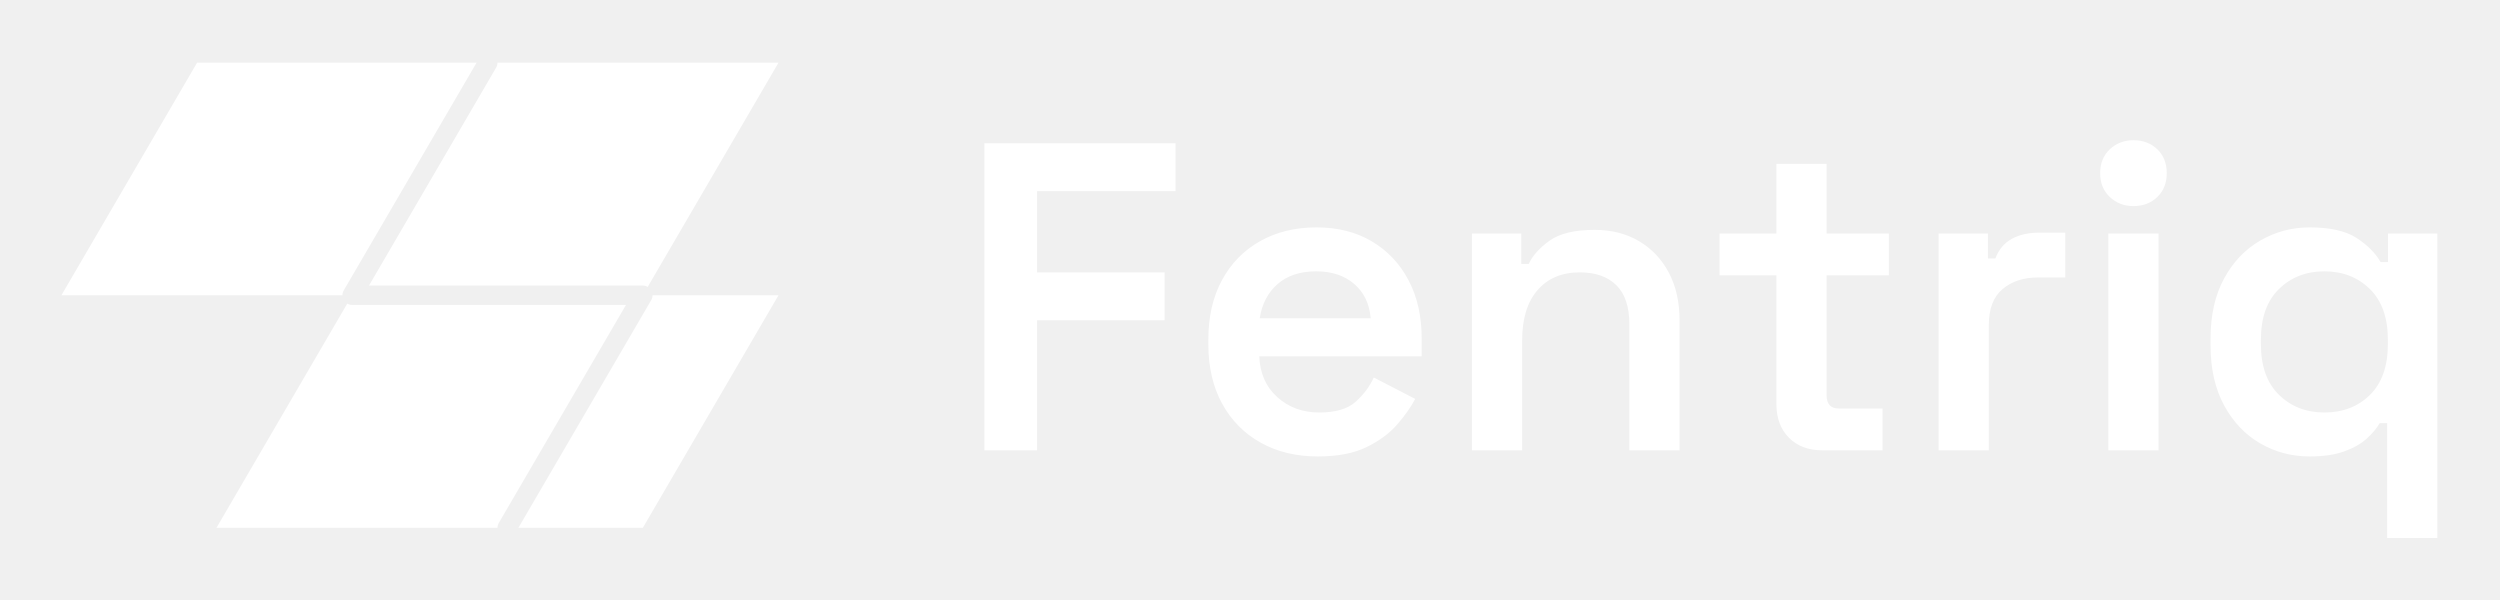
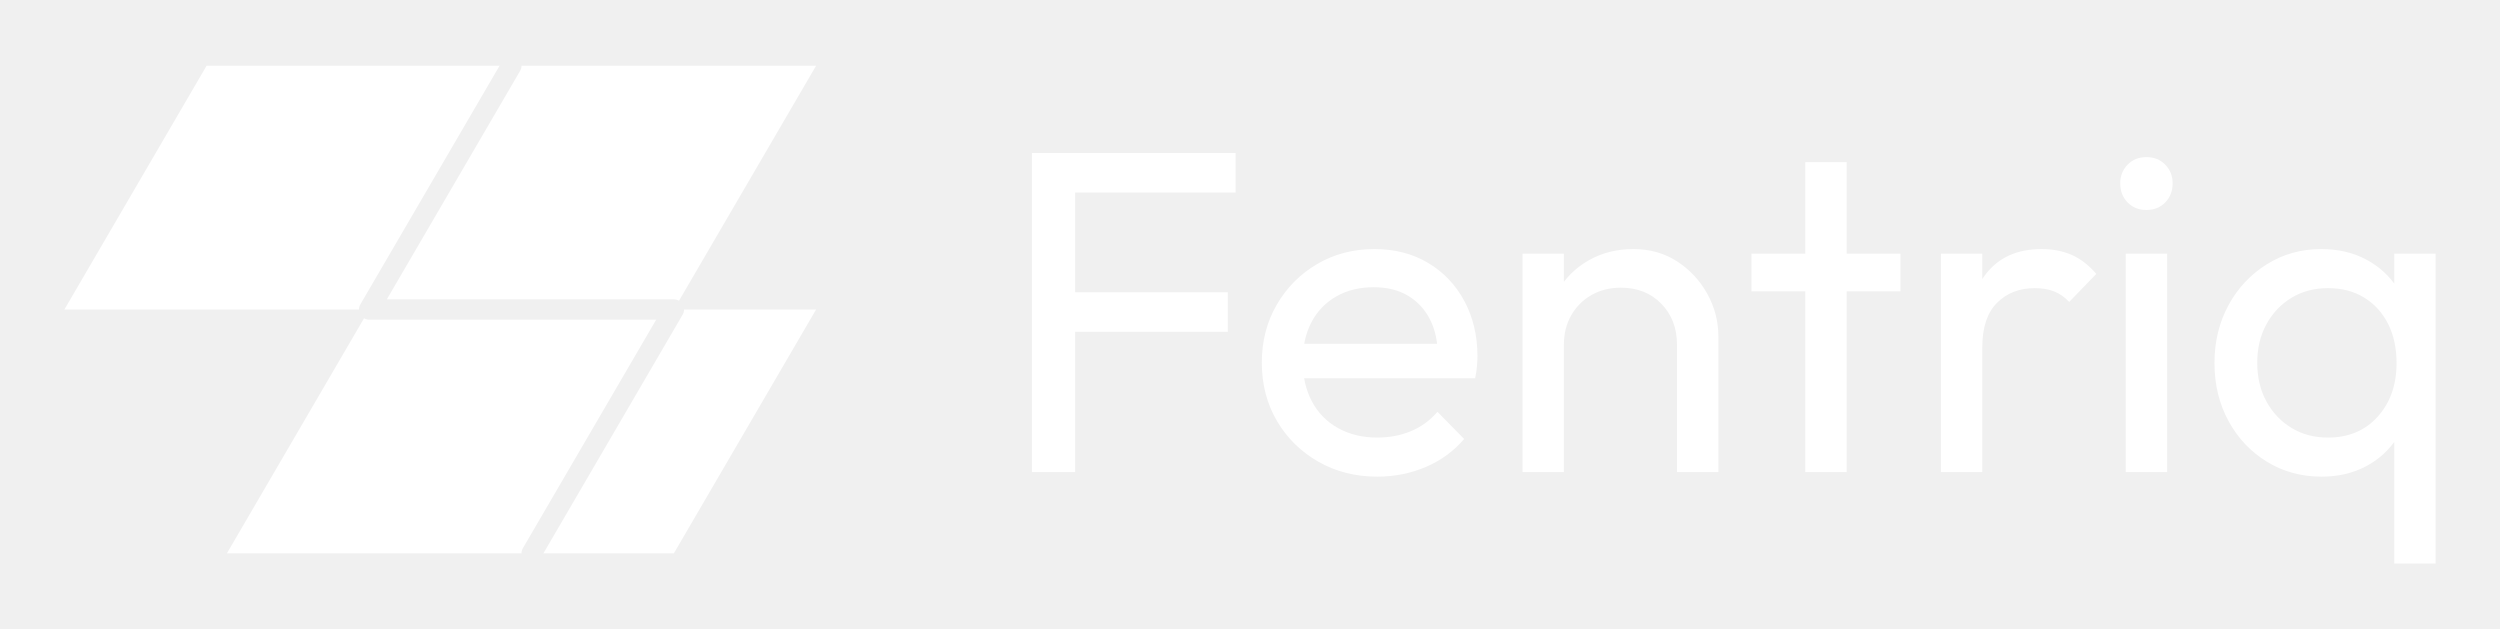
- <svg xmlns="http://www.w3.org/2000/svg" viewBox="-14.00 -102.67 570.00 136.67">
+ <svg xmlns="http://www.w3.org/2000/svg" viewBox="-14.00 -102.67 543.74 136.67">
  <g transform="translate(-26.51,-154.66) scale(2.2094)">
    <defs>
-       <mask id="sfentri">
+       <mask id="f17s">
        <rect x="0" y="0" width="100" height="100" fill="#fff" />
        <path d="M56 30 L42 54 L72 54 L58 78" fill="none" stroke="#000" stroke-width="2.0" stroke-linejoin="round" stroke-linecap="round" />
      </mask>
    </defs>
-     <g mask="url(#sfentri)">
+     <g mask="url(#f17s)">
      <path d="M26 30 L56 30 L42 54 L12 54 Z" fill="#FFFFFF" />
      <path d="M56 30 L86 30 L72 54 L42 54 Z" fill="#FFFFFF" />
      <path d="M42 54 L72 54 L58 78 L28 78 Z" fill="#FFFFFF" />
      <path d="M58 78 L72 54 L86 54 L72 78 Z" fill="#FFFFFF" />
    </g>
  </g>
-   <g transform="translate(203.49,0)">
-     <path d="M6.95 0.0V-70.0H50.53V-59.085H18.96V-40.558H48.043V-29.642H18.96V0.0ZM82.98 1.4Q75.562 1.4 69.93 -1.75Q64.297 -4.9 61.156 -10.641Q58.015 -16.383 58.015 -24.113V-25.313Q58.015 -33.06 61.115 -38.793Q64.215 -44.525 69.789 -47.675Q75.362 -50.825 82.692 -50.825Q89.905 -50.825 95.279 -47.645Q100.652 -44.465 103.652 -38.785Q106.652 -33.105 106.652 -25.54V-21.432H69.625Q69.843 -15.633 73.731 -12.126Q77.62 -8.62 83.31 -8.62Q88.872 -8.62 91.591 -11.06Q94.31 -13.5 95.732 -16.598L105.175 -11.722Q103.757 -9.0 101.107 -5.933Q98.457 -2.865 94.092 -0.733Q89.727 1.4 82.98 1.4ZM69.725 -30.098H95.025Q94.625 -35.027 91.286 -37.916Q87.947 -40.805 82.61 -40.805Q77.125 -40.805 73.81 -37.916Q70.495 -35.027 69.725 -30.098ZM118.115 0.0V-49.425H129.36V-42.488H131.055Q132.36 -45.315 135.8 -47.788Q139.24 -50.26 146.133 -50.26Q151.845 -50.26 156.204 -47.689Q160.563 -45.117 163.006 -40.502Q165.45 -35.887 165.45 -29.6V0.0H154.005V-28.705Q154.005 -34.725 151.036 -37.647Q148.067 -40.57 142.687 -40.57Q136.59 -40.57 133.075 -36.527Q129.56 -32.485 129.56 -25.043V0.0ZM197.97 0.0Q193.245 0.0 190.387 -2.866Q187.53 -5.733 187.53 -10.57V-39.9H174.57V-49.425H187.53V-65.315H198.975V-49.425H213.17V-39.9H198.975V-12.525Q198.975 -9.525 201.81 -9.525H211.725V0.0ZM224.515 0.0V-49.425H235.76V-43.738H237.455Q238.608 -46.79 241.193 -48.208Q243.778 -49.625 247.44 -49.625H253.388V-39.405H247.153Q242.23 -39.405 239.095 -36.759Q235.96 -34.112 235.96 -28.585V0.0ZM263.215 0.0V-49.425H274.66V0.0ZM268.938 -55.68Q265.748 -55.68 263.546 -57.757Q261.345 -59.835 261.345 -63.19Q261.345 -66.563 263.546 -68.631Q265.748 -70.7 268.938 -70.7Q272.228 -70.7 274.379 -68.631Q276.53 -66.563 276.53 -63.19Q276.53 -59.835 274.379 -57.757Q272.228 -55.68 268.938 -55.68ZM326.78 20.0V-6.19H325.085Q324.032 -4.367 322.054 -2.604Q320.075 -0.84 316.911 0.28Q313.747 1.4 309.09 1.4Q303.002 1.4 297.859 -1.567Q292.715 -4.535 289.615 -10.226Q286.515 -15.917 286.515 -23.948V-25.478Q286.515 -33.525 289.624 -39.208Q292.732 -44.89 297.909 -47.858Q303.085 -50.825 309.09 -50.825Q316.1 -50.825 319.807 -48.418Q323.515 -46.01 325.285 -42.918H326.98V-49.425H338.225V20.0ZM312.47 -8.62Q318.79 -8.62 322.867 -12.641Q326.945 -16.663 326.945 -24.23V-25.195Q326.945 -32.762 322.826 -36.784Q318.707 -40.805 312.47 -40.805Q306.25 -40.805 302.123 -36.784Q297.995 -32.762 297.995 -25.195V-24.23Q297.995 -16.663 302.123 -12.641Q306.25 -8.62 312.47 -8.62Z" fill="#FFFFFF" />
+   <g transform="translate(202.24,0)">
+     <path d="M17.60 0L8.20 0L8.20-69.40L17.60-69.40L17.60 0ZM50.80-30.50L14.60-30.50L14.60-39.10L50.80-39.10L50.80-30.50ZM52.50-60.80L14.60-60.80L14.60-69.40L52.50-69.40L52.50-60.80ZM83.30 1L83.30 1Q76.20 1 70.50-2.25Q64.80-5.50 61.50-11.10Q58.20-16.70 58.20-23.80L58.20-23.80Q58.20-30.80 61.45-36.40Q64.70-42 70.25-45.25Q75.80-48.50 82.70-48.50L82.70-48.50Q89.30-48.50 94.35-45.50Q99.40-42.50 102.25-37.20Q105.10-31.90 105.10-25.20L105.10-25.20Q105.10-24.20 105-23.05Q104.90-21.90 104.60-20.40L104.60-20.40L64.50-20.40L64.50-27.90L99.80-27.90L96.50-25Q96.50-29.80 94.80-33.15Q93.10-36.50 90-38.35Q86.90-40.20 82.50-40.20L82.50-40.20Q77.90-40.20 74.40-38.20Q70.90-36.20 69-32.60Q67.10-29 67.10-24.10L67.10-24.10Q67.10-19.10 69.10-15.35Q71.10-11.60 74.80-9.55Q78.50-7.50 83.30-7.50L83.30-7.50Q87.30-7.50 90.65-8.90Q94-10.30 96.40-13.10L96.40-13.10L102.20-7.20Q98.80-3.20 93.85-1.10Q88.90 1 83.30 1ZM157.50 0L148.50 0L148.50-27.70Q148.50-33.10 145.10-36.60Q141.70-40.10 136.30-40.10L136.30-40.10Q132.70-40.10 129.90-38.50Q127.10-36.90 125.50-34.10Q123.90-31.30 123.90-27.70L123.90-27.70L120.20-29.80Q120.20-35.20 122.60-39.40Q125.00-43.60 129.30-46.05Q133.60-48.50 139-48.50L139-48.50Q144.40-48.50 148.55-45.80Q152.70-43.10 155.10-38.75Q157.50-34.40 157.50-29.50L157.50-29.50L157.50 0ZM123.90 0L114.90 0L114.90-47.50L123.90-47.50L123.90 0ZM185.40 0L176.40 0L176.40-67.40L185.40-67.40L185.40 0ZM197.10-39.30L164.70-39.30L164.70-47.50L197.10-47.50L197.10-39.30ZM214.90 0L205.90 0L205.90-47.50L214.90-47.50L214.90 0ZM214.90-27.10L214.90-27.10L211.50-28.60Q211.50-37.70 215.70-43.10Q219.90-48.50 227.80-48.50L227.80-48.50Q231.40-48.50 234.30-47.25Q237.20-46 239.70-43.10L239.70-43.10L233.80-37Q232.30-38.60 230.50-39.30Q228.70-40 226.30-40L226.30-40Q221.30-40 218.10-36.80Q214.90-33.60 214.90-27.10ZM255.10 0L246.10 0L246.10-47.50L255.10-47.50L255.10 0ZM250.60-57L250.60-57Q248.10-57 246.50-58.65Q244.90-60.30 244.90-62.80L244.90-62.80Q244.90-65.20 246.50-66.85Q248.10-68.50 250.60-68.50L250.60-68.50Q253.10-68.50 254.70-66.85Q256.30-65.20 256.30-62.80L256.30-62.80Q256.30-60.30 254.70-58.65Q253.10-57 250.60-57ZM288.70 1L288.70 1Q282.10 1 276.80-2.25Q271.50-5.50 268.45-11.10Q265.40-16.70 265.40-23.70L265.40-23.70Q265.40-30.70 268.45-36.30Q271.50-41.90 276.80-45.20Q282.10-48.50 288.60-48.50L288.60-48.50Q294.10-48.50 298.35-46.25Q302.60-44 305.15-40.05Q307.70-36.10 308-30.90L308-30.90L308-16.60Q307.70-11.50 305.15-7.50Q302.60-3.50 298.35-1.25Q294.10 1 288.70 1ZM290.10-7.50L290.10-7.50Q296.80-7.50 300.90-12.05Q305-16.60 305-23.70L305-23.70Q305-28.60 303.15-32.25Q301.30-35.90 297.95-37.95Q294.60-40 290.10-40L290.10-40Q285.60-40 282.15-37.90Q278.70-35.80 276.70-32.15Q274.70-28.50 274.70-23.80L274.70-23.80Q274.70-19 276.70-15.35Q278.70-11.70 282.15-9.60Q285.60-7.50 290.10-7.50ZM313.50 19.90L304.50 19.90L304.50-11.90L306.10-23.50L304.50-35L304.50-47.50L313.50-47.50L313.50 19.90Z" fill="#FFFFFF" />
  </g>
</svg>
